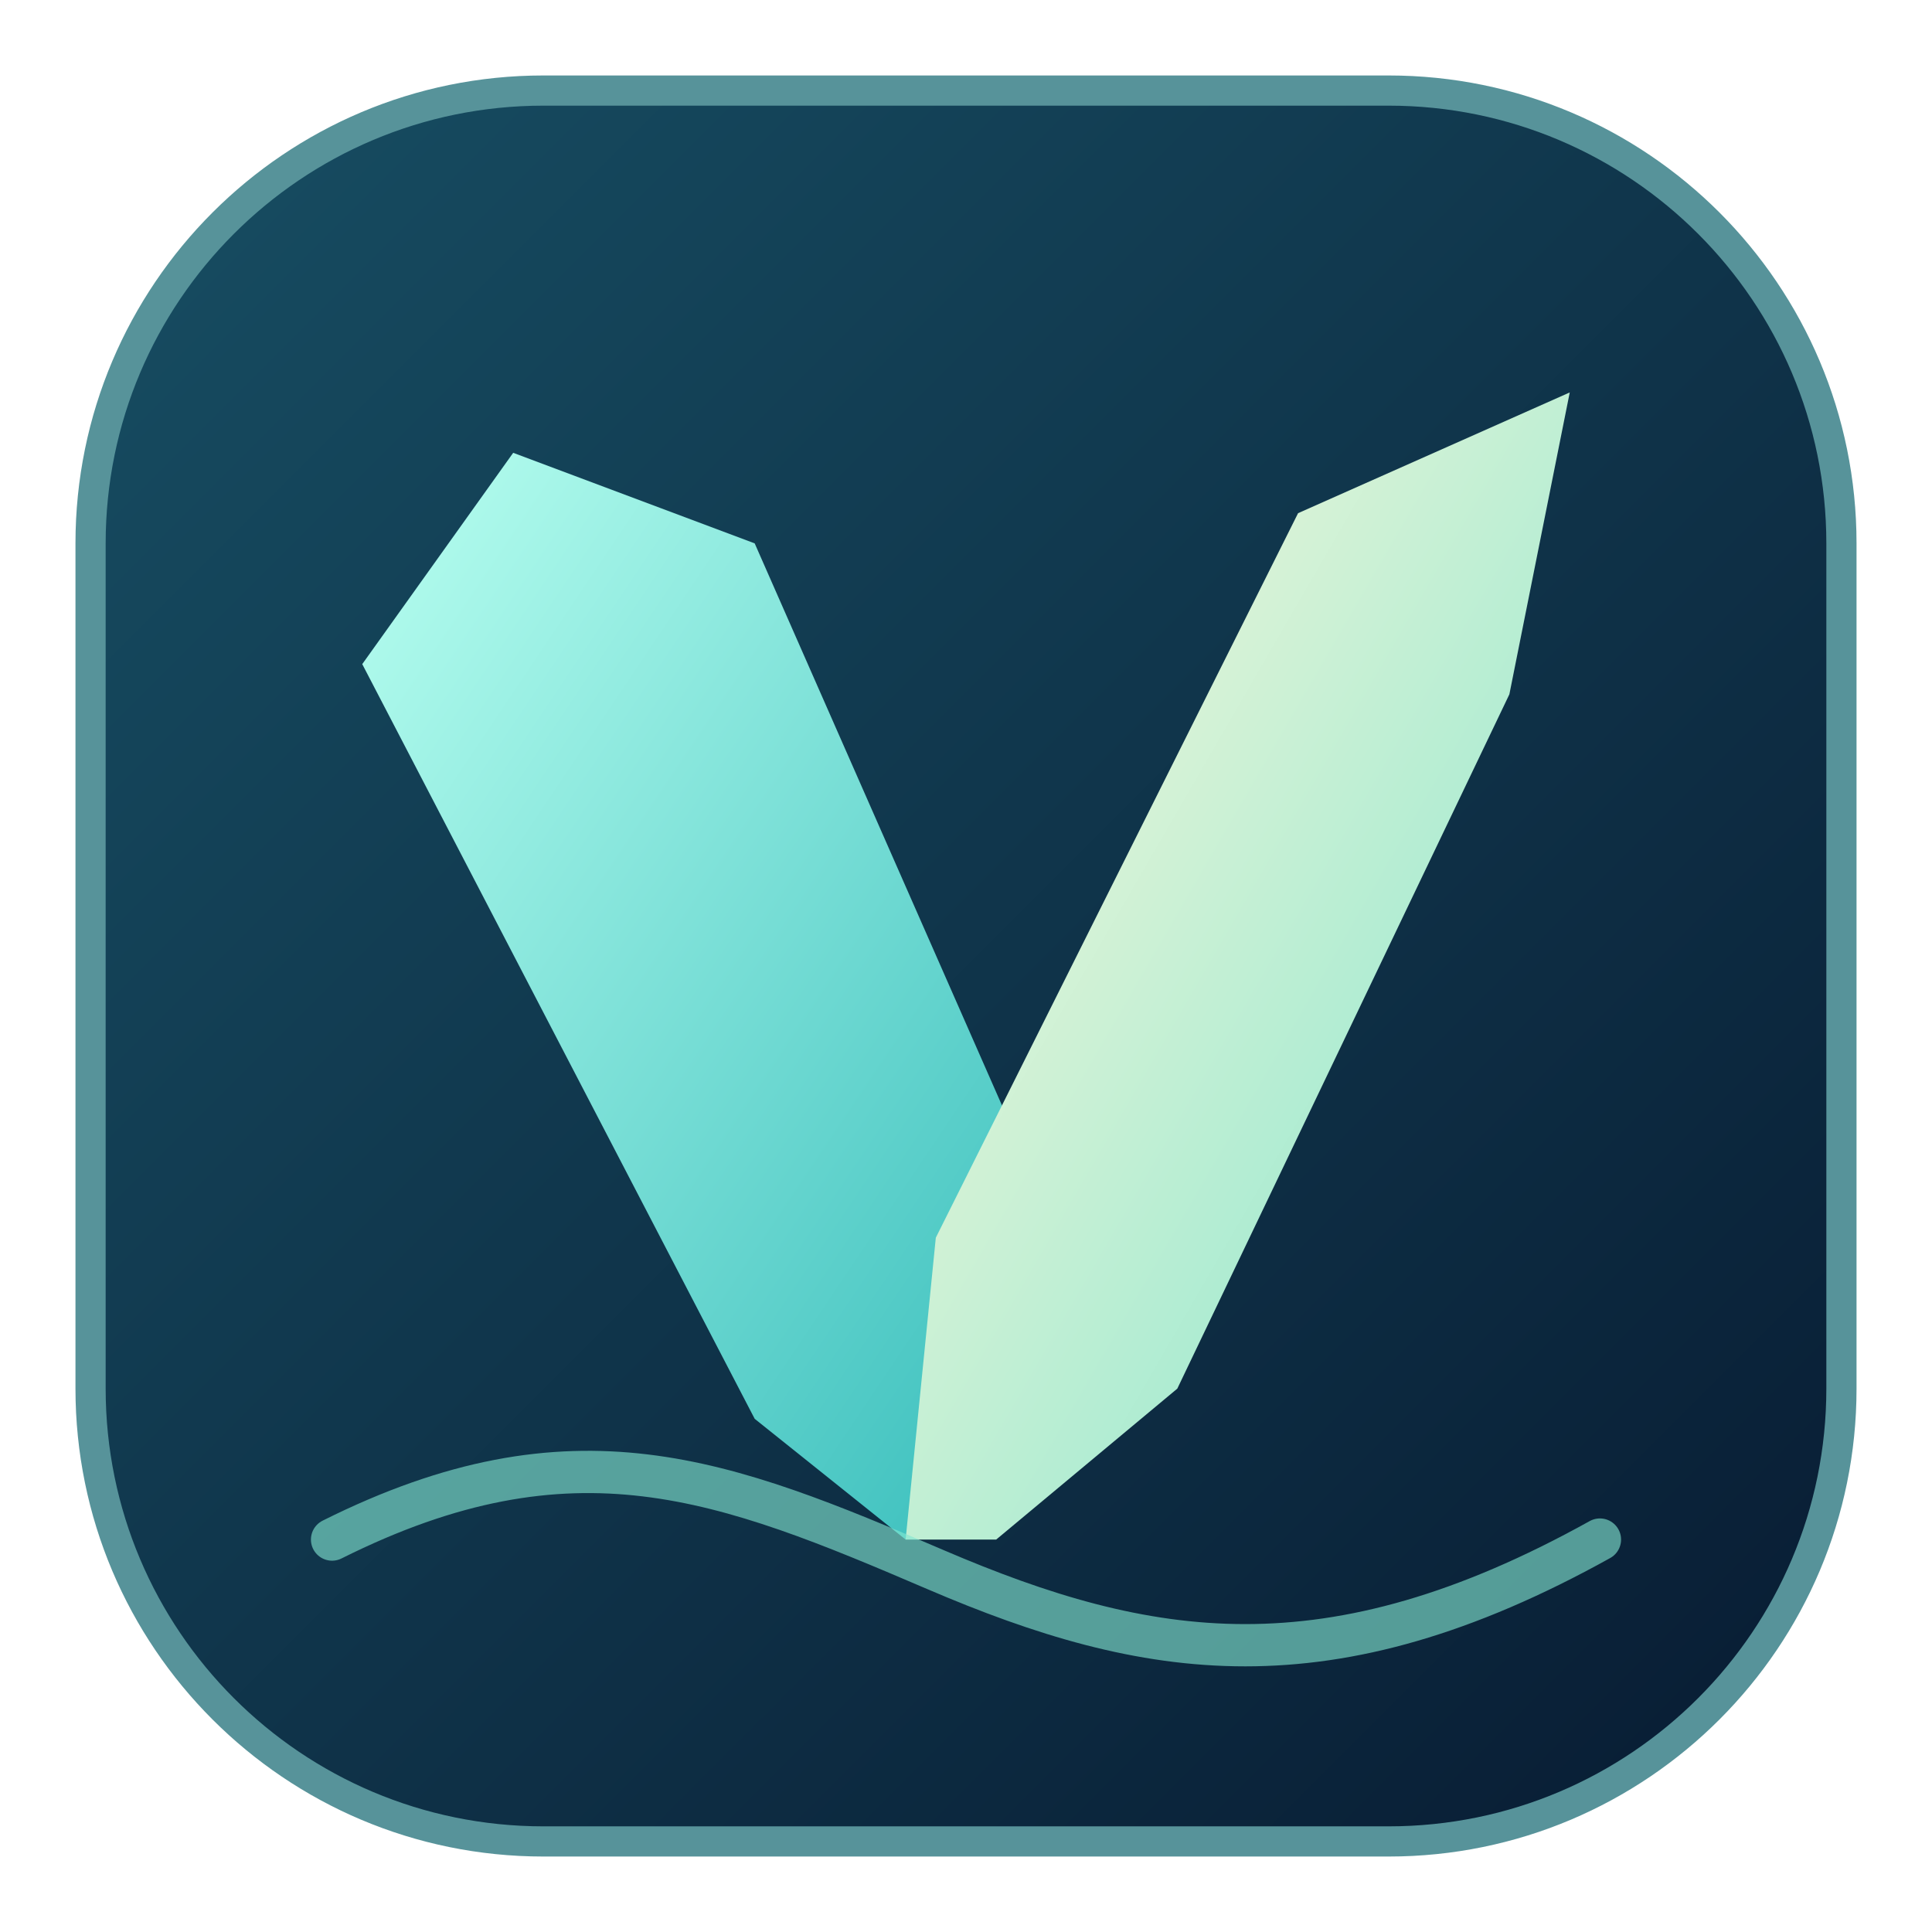
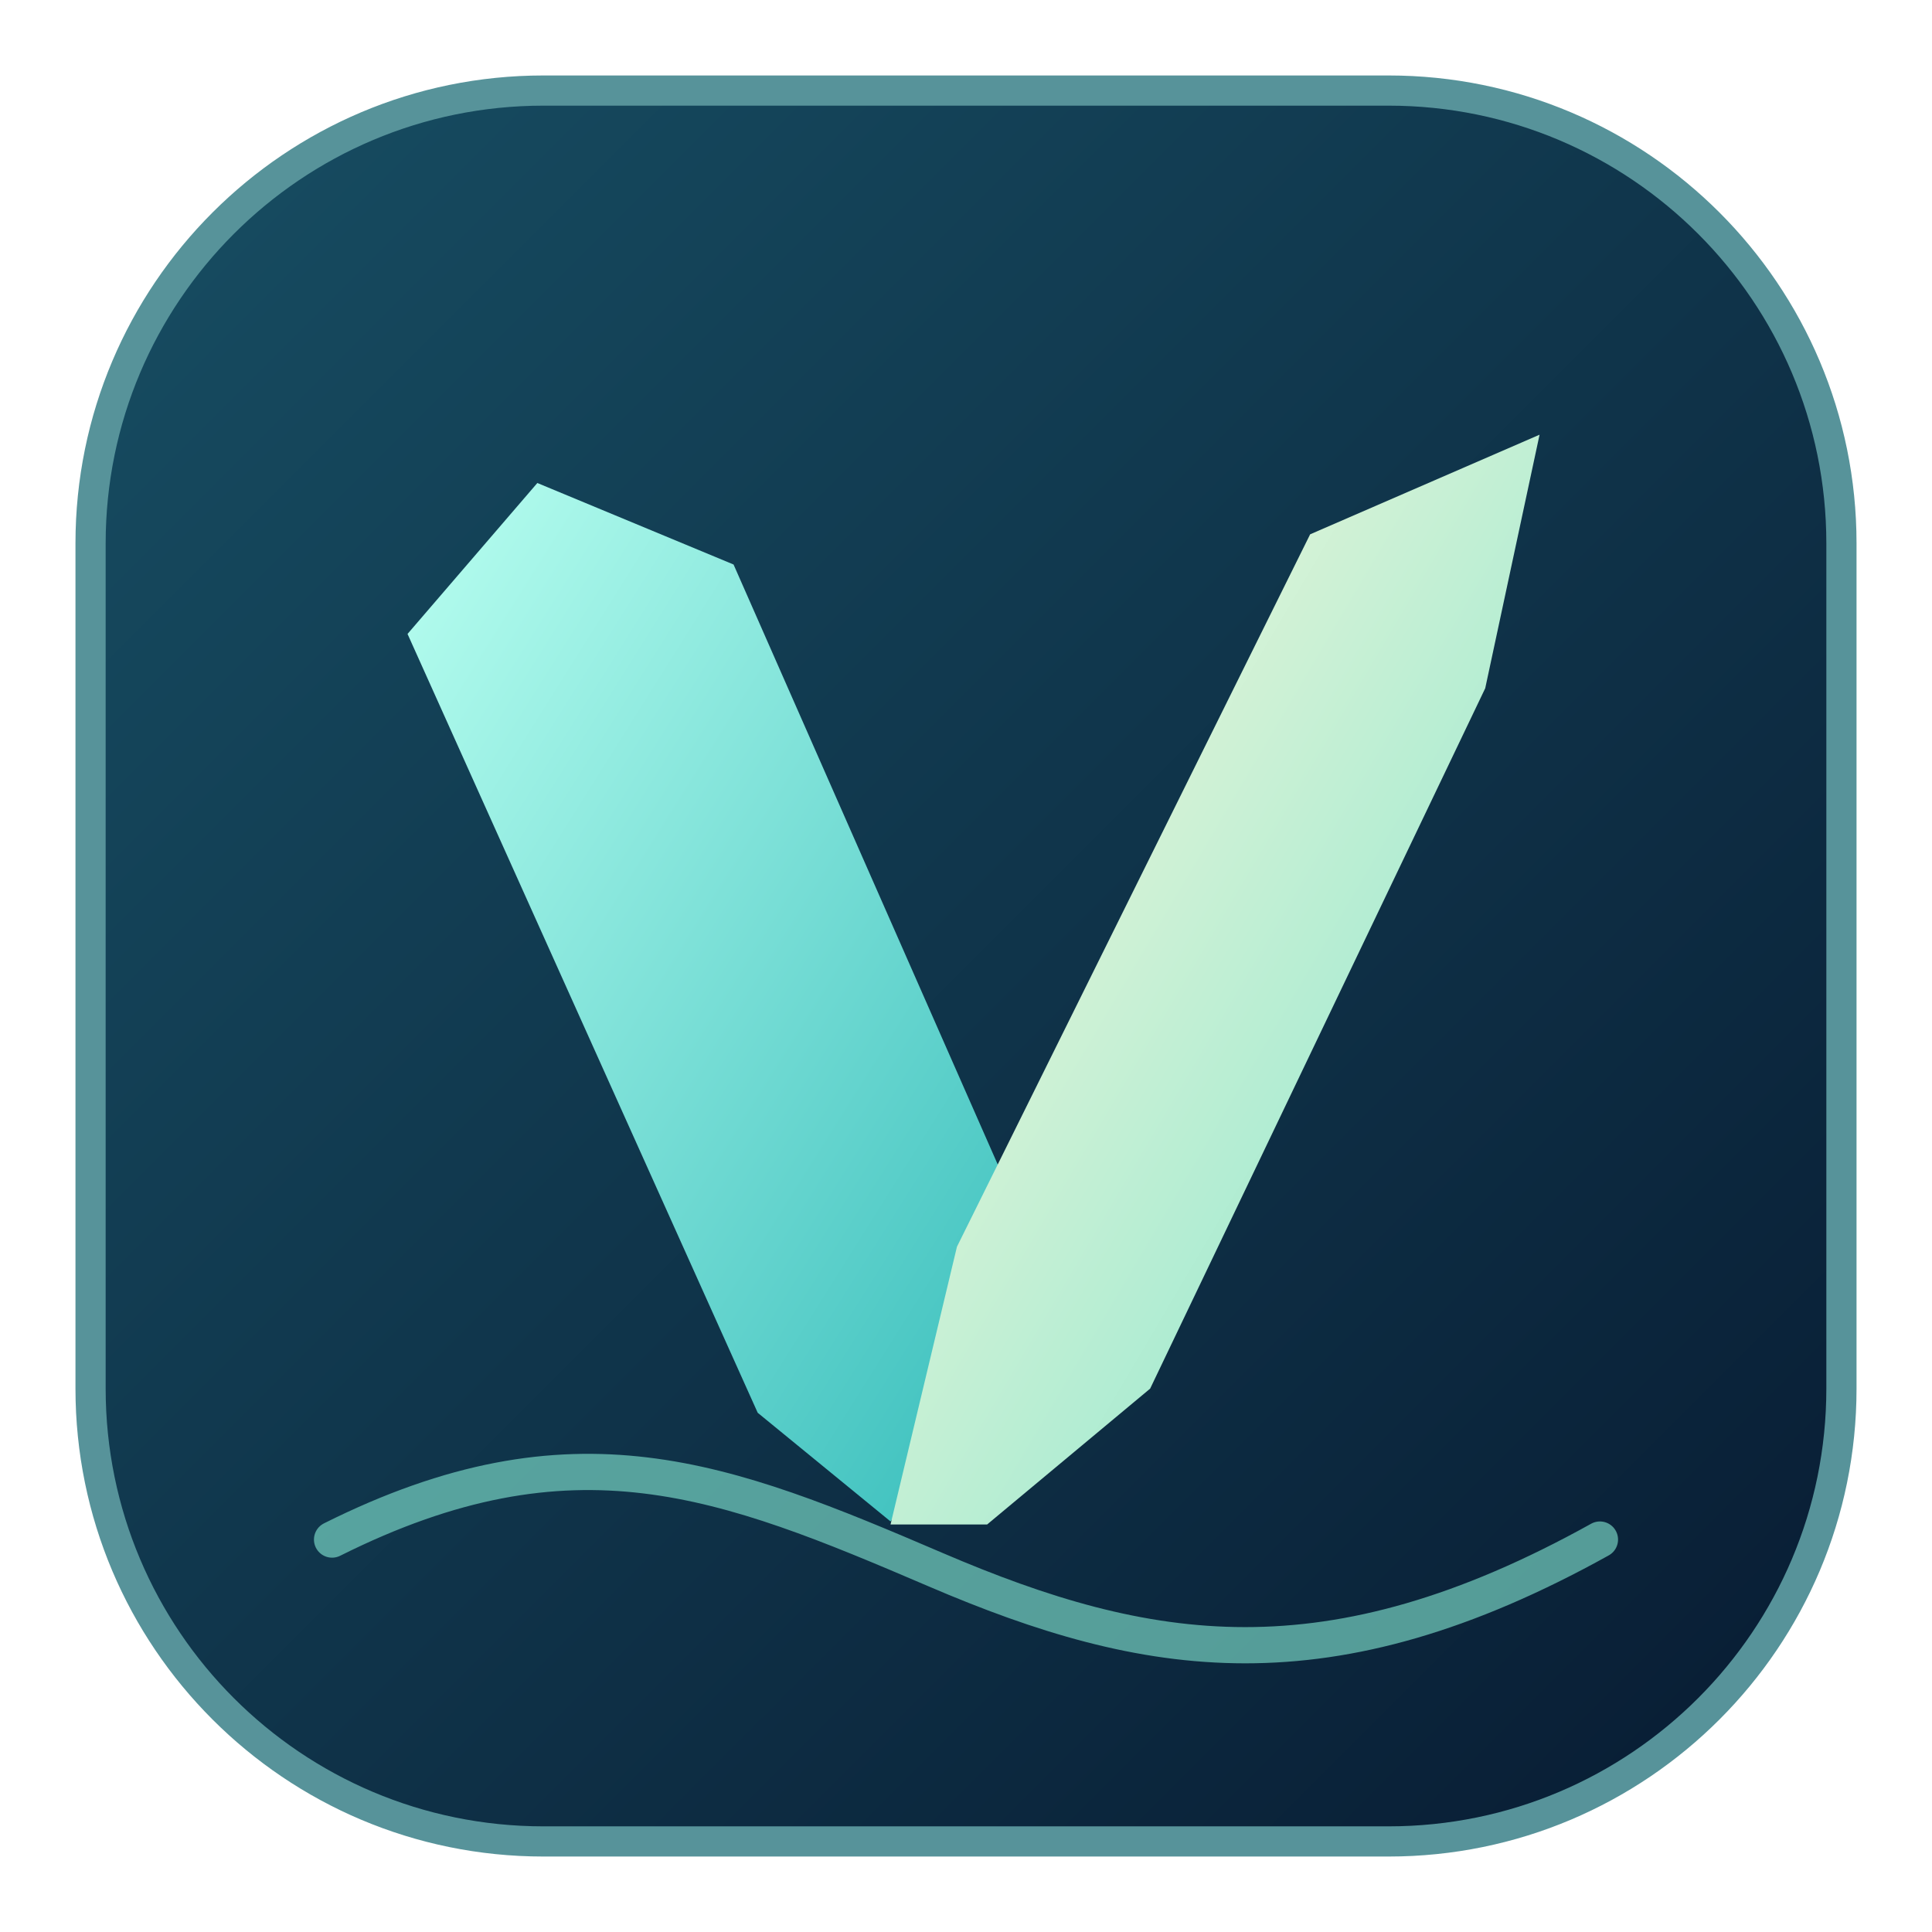
<svg xmlns="http://www.w3.org/2000/svg" width="128px" height="128px" viewBox="0 0 64 64">
  <defs>
    <linearGradient id="tile" x1="0%" y1="0%" x2="100%" y2="100%">
      <stop stop-color="#174e63" />
      <stop offset="1" stop-color="#081b32" />
    </linearGradient>
    <linearGradient id="groove" x1="0%" y1="0%" x2="100%" y2="100%">
      <stop stop-color="#b9fff0" />
      <stop offset="1" stop-color="#33bbba" />
    </linearGradient>
    <linearGradient id="crest" x1="0%" y1="10%" x2="90%" y2="100%">
      <stop stop-color="#fff9da" />
      <stop offset="1" stop-color="#83e5ce" />
    </linearGradient>
  </defs>
  <rect x="3" y="3" width="58" height="58" rx="15" fill="url(#tile)" stroke="#57939a" stroke-width="1" />
-   <path d="M12 22 17 15l8 3 11 25-6 8-5-4Z" fill="url(#groove)" />
-   <path d="m30 51 1-10 12-24 9-4-2 10-11 23-6 5Z" fill="url(#crest)" />
-   <path d="M11 51c8-4 13-2 20 1s13 4 22-1" fill="none" stroke="#82e6d2" stroke-width="1.4" stroke-linecap="round" opacity=".62" />
+   <path d="M13.5 21 17.8 16l6.5 2.7L35 43l-5.5 7.4-4.4-3.6Z" fill="url(#groove)" />
+   <path d="M29.5 50.5 31.7 41.3 43.4 17.7 51 14.4 49.2 22.8 38.1 46 32.7 50.5Z" fill="url(#crest)" />
+   <path d="M11 51c8-4 13-2 20 1s13 4 22-1" fill="none" stroke="#82e6d2" stroke-width="1.2" stroke-linecap="round" opacity=".62" />
</svg>
